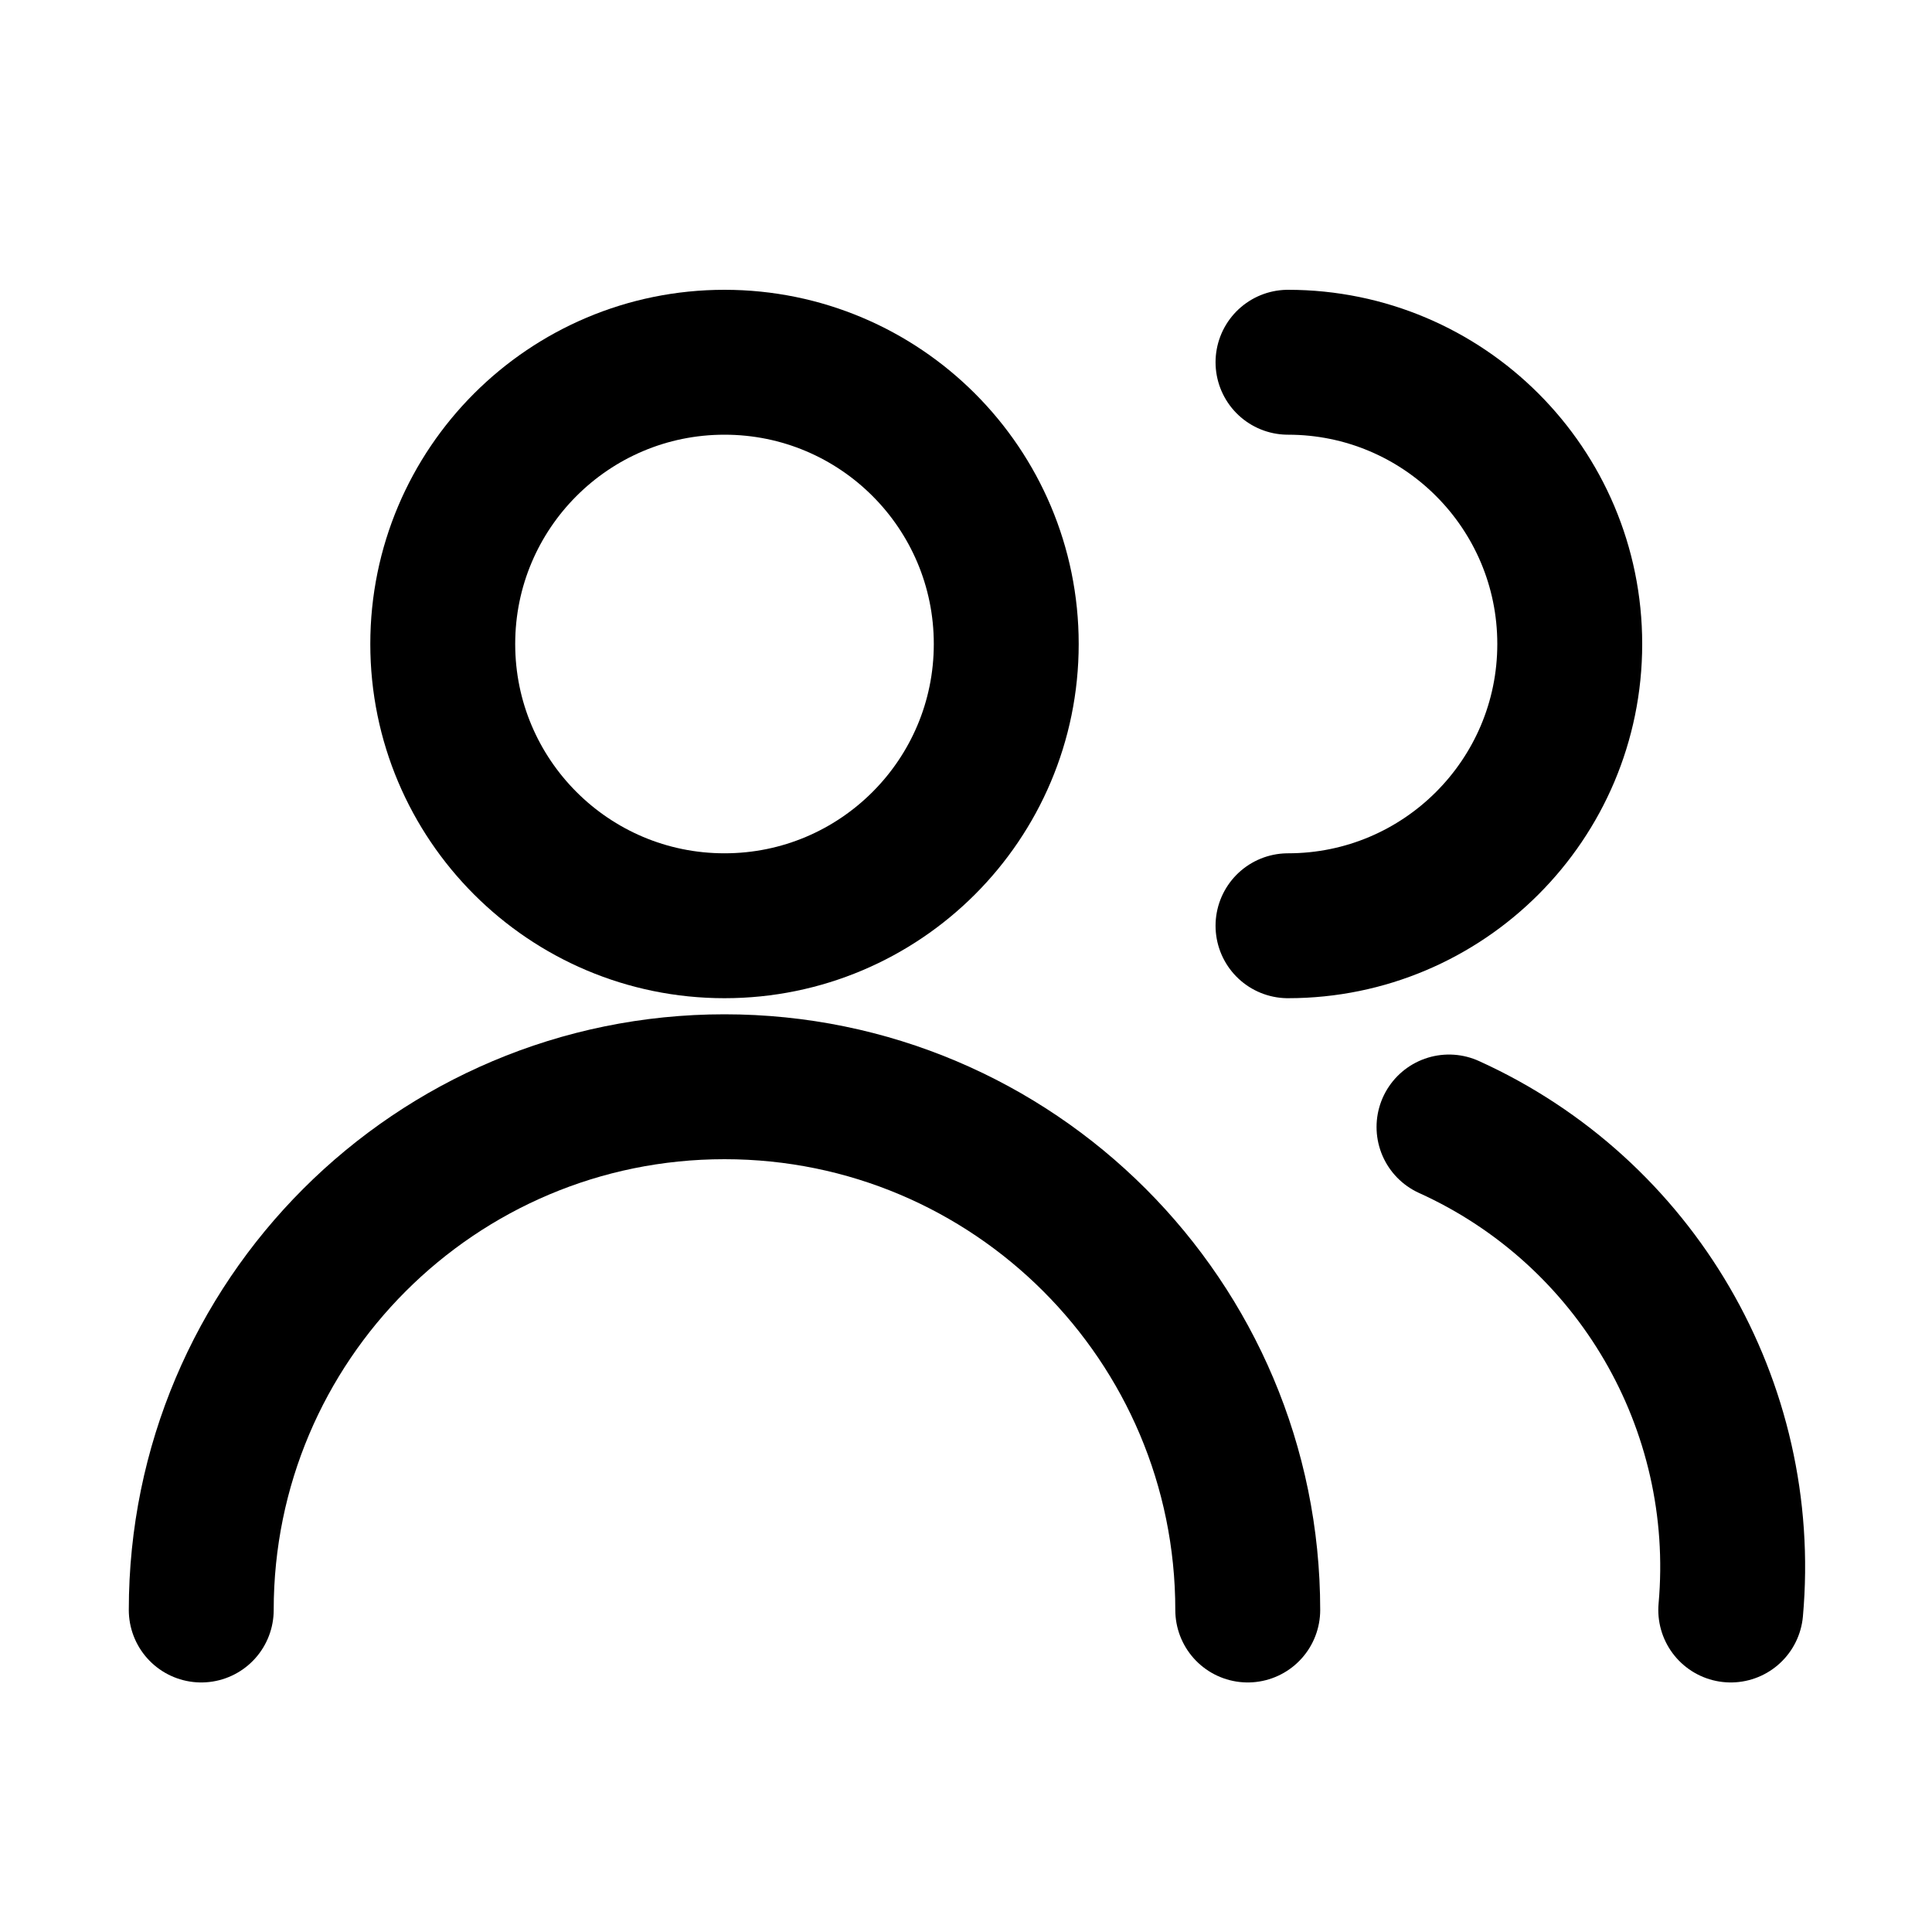
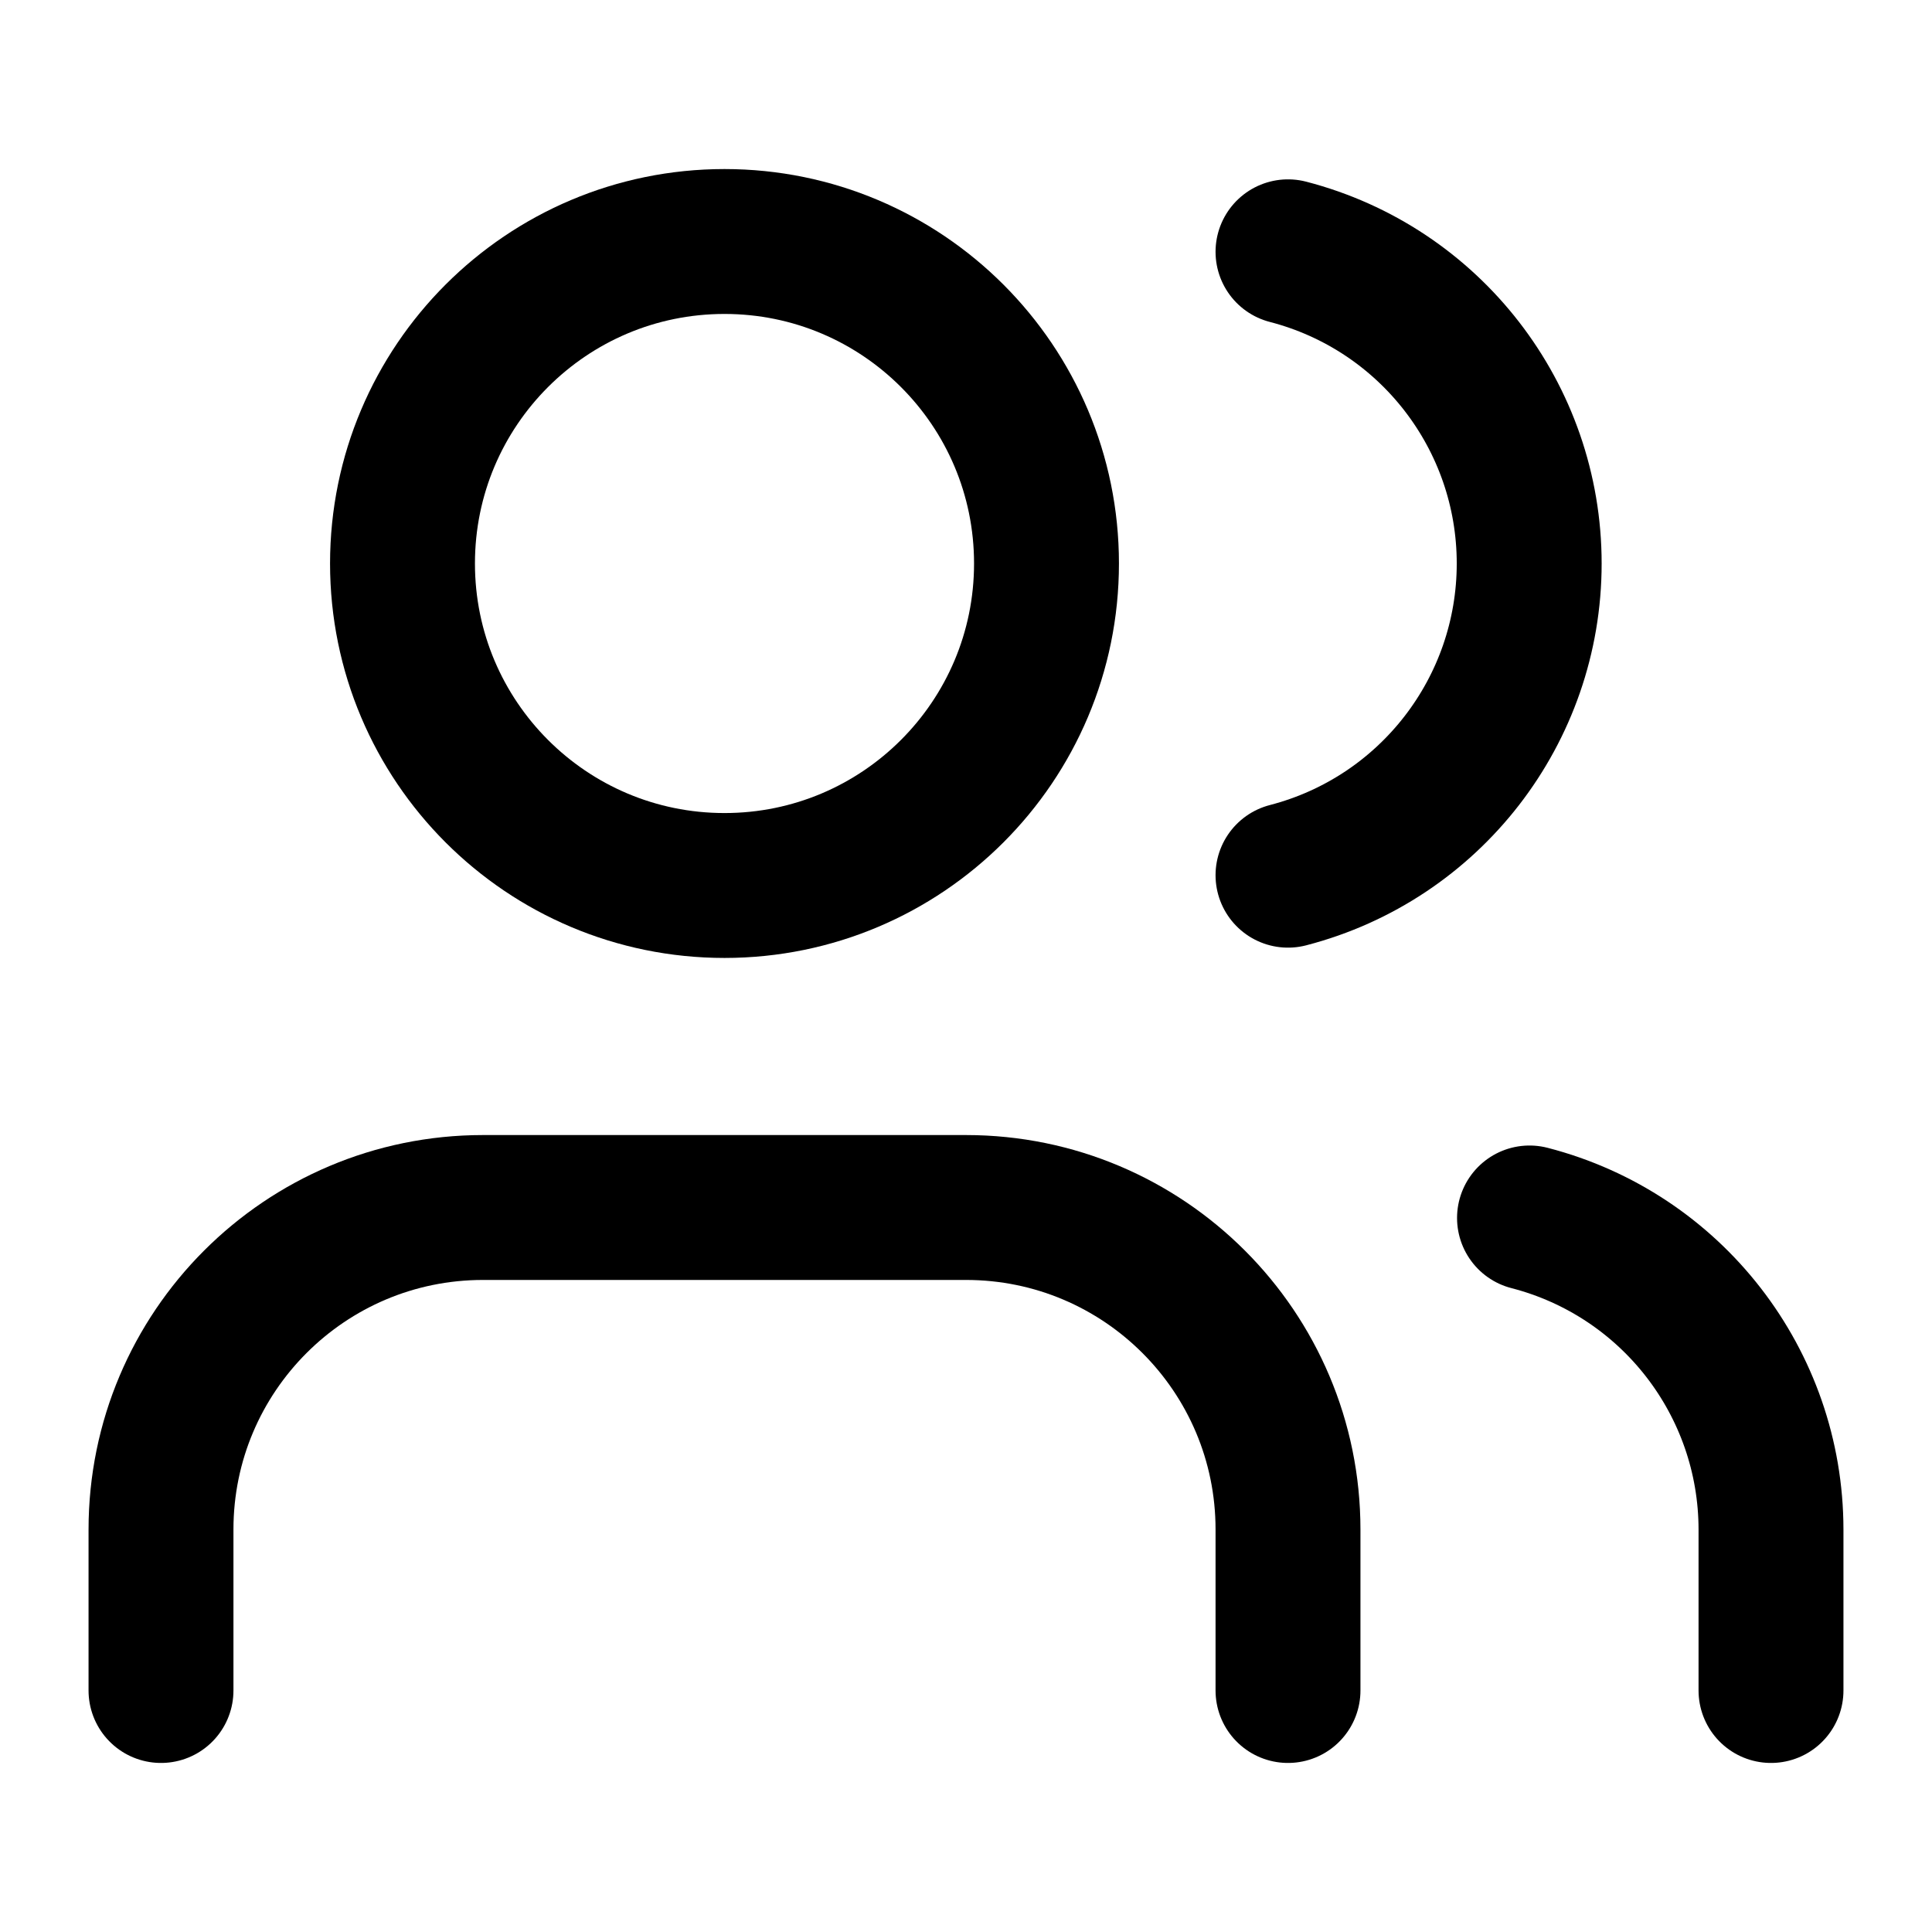
<svg xmlns="http://www.w3.org/2000/svg" viewBox="0 0 24 24" fill="none" stroke="currentColor" stroke-width="1.8" stroke-linecap="round" stroke-linejoin="round">
-   <circle cx="9" cy="8" r="3.5" />
-   <path d="M2.5 20a6.5 6.5 0 0 1 13 0" />
-   <path d="M16 4.5a3.5 3.5 0 0 1 0 7M18 14a6 6 0 0 1 3.5 6" />
+   <path d="M16 21v-2a4 4 0 0 0-4-4H6a4 4 0 0 0-4 4v2" />
+   <path d="M16 3.128a4 4 0 0 1 0 7.744" />
+   <path d="M22 21v-2a4 4 0 0 0-3-3.87" />
+   <circle cx="9" cy="7" r="4" />
</svg>
